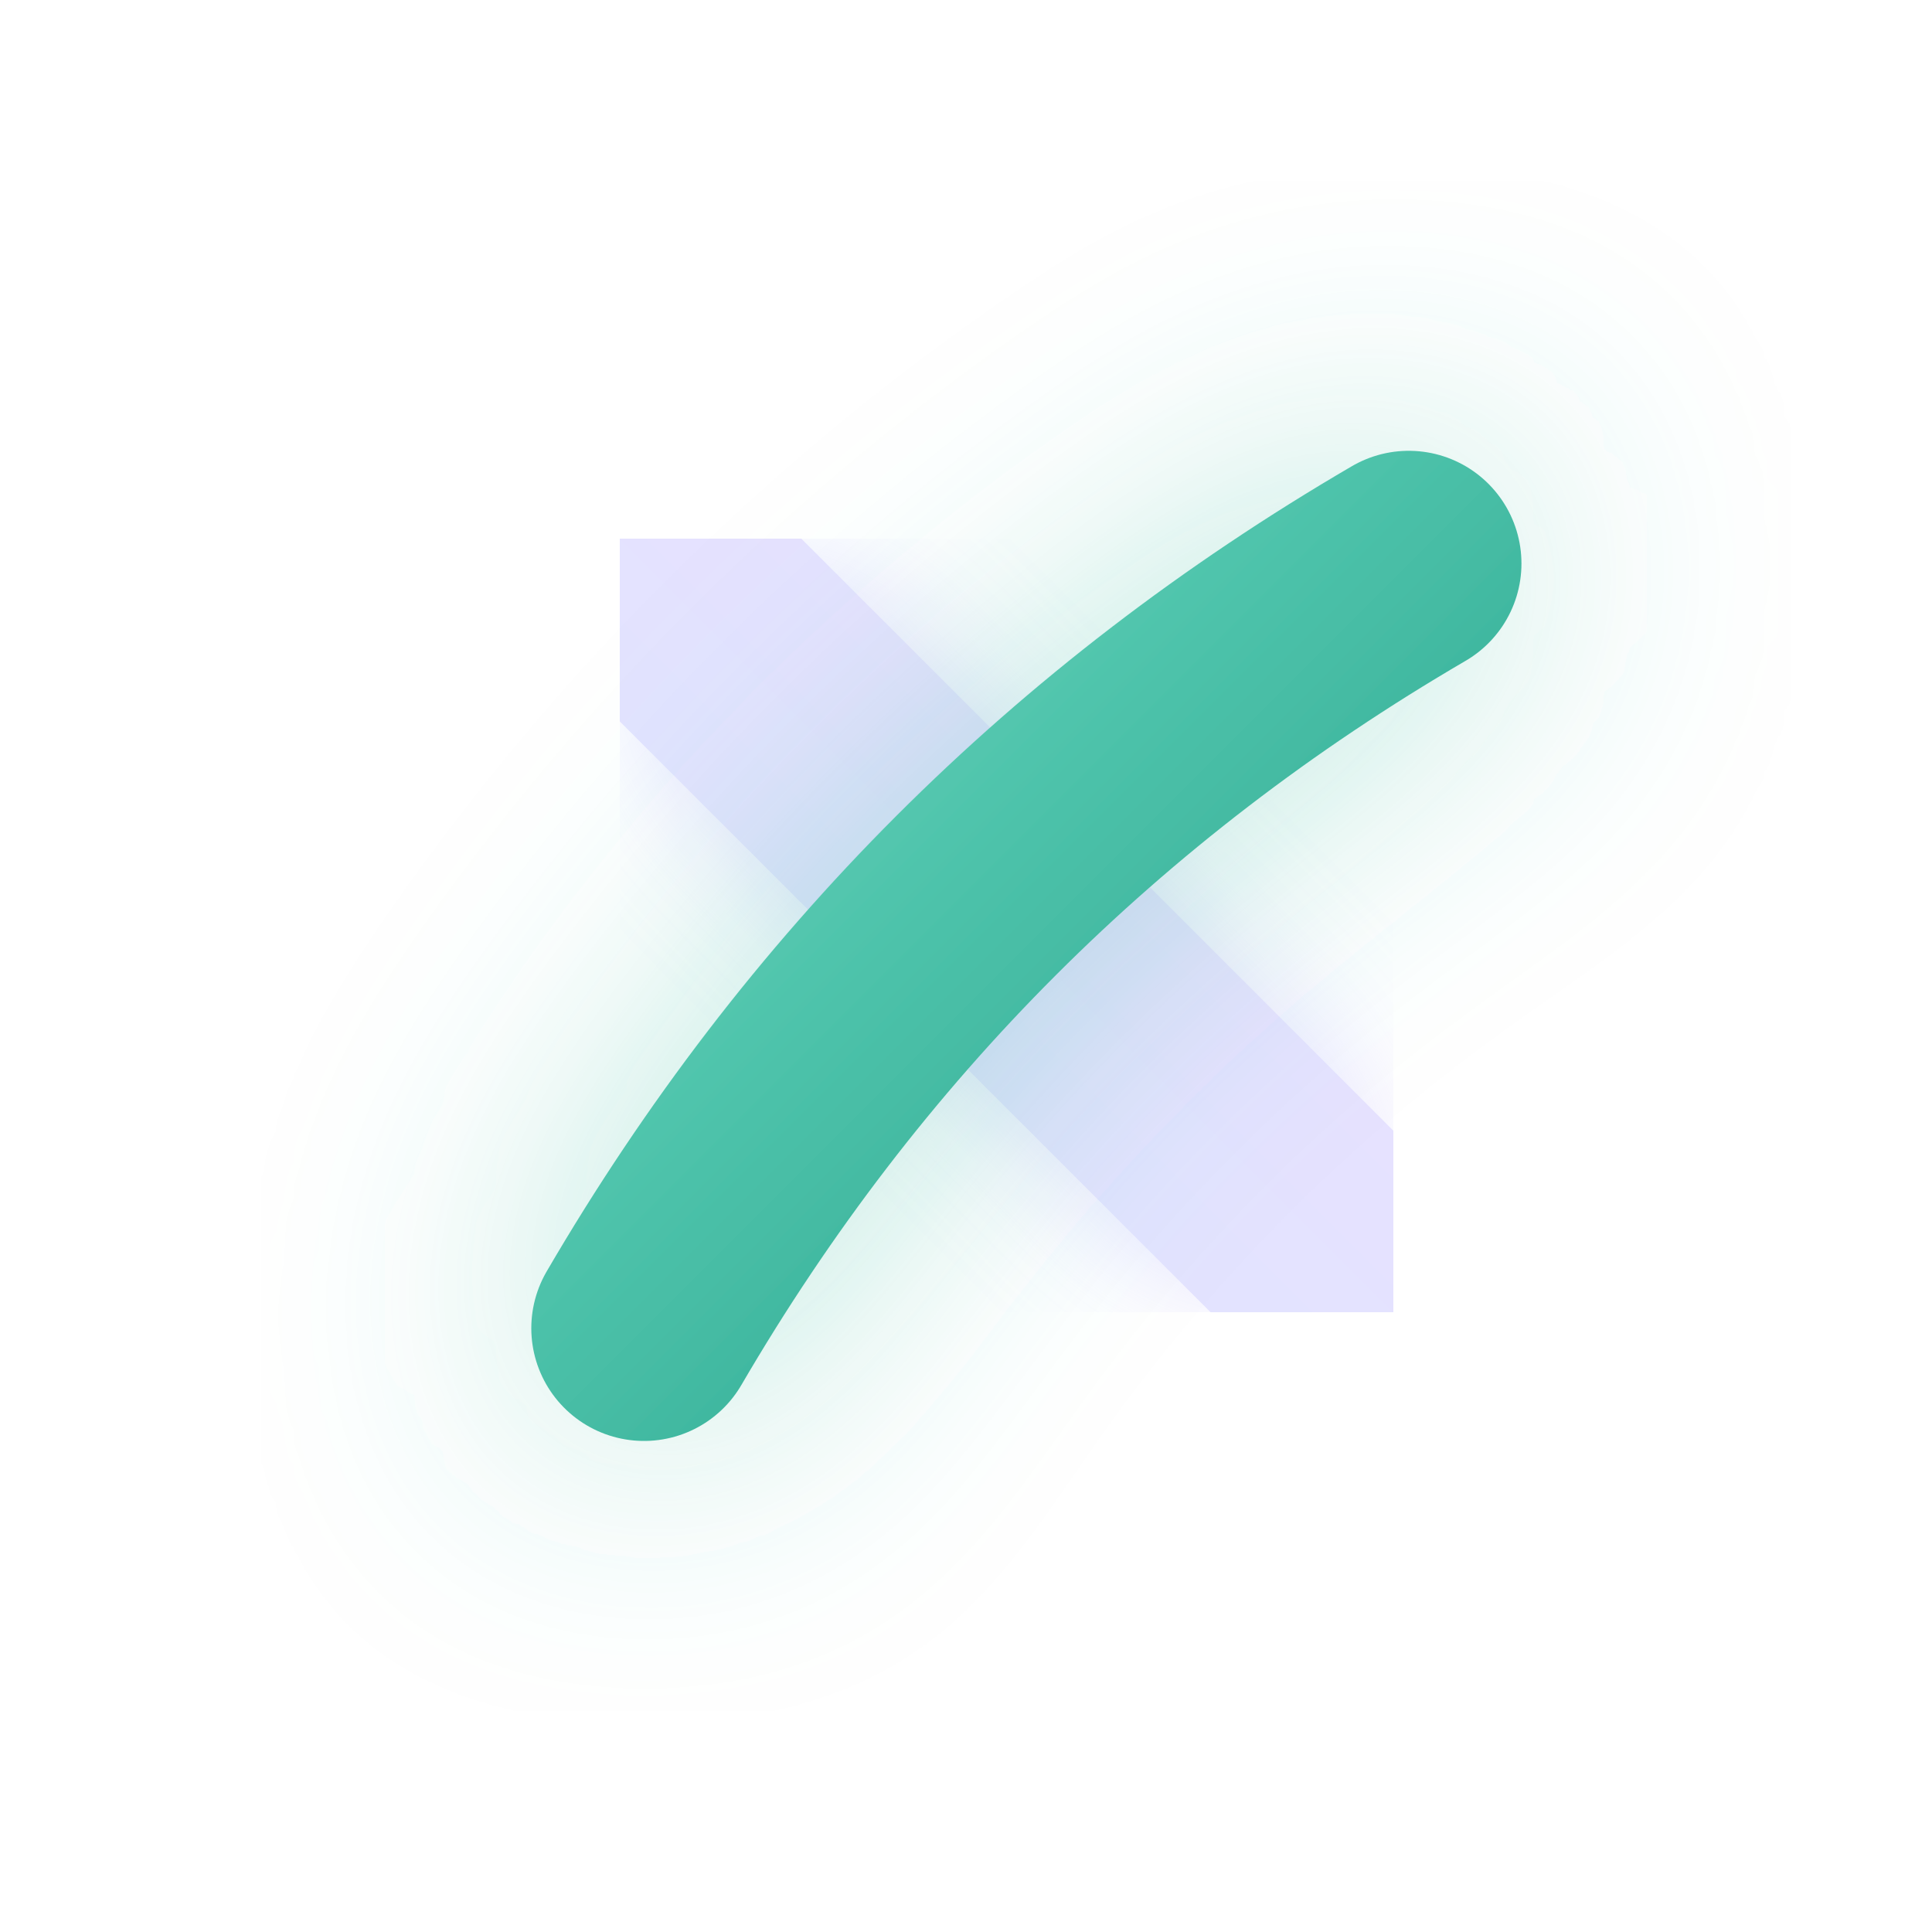
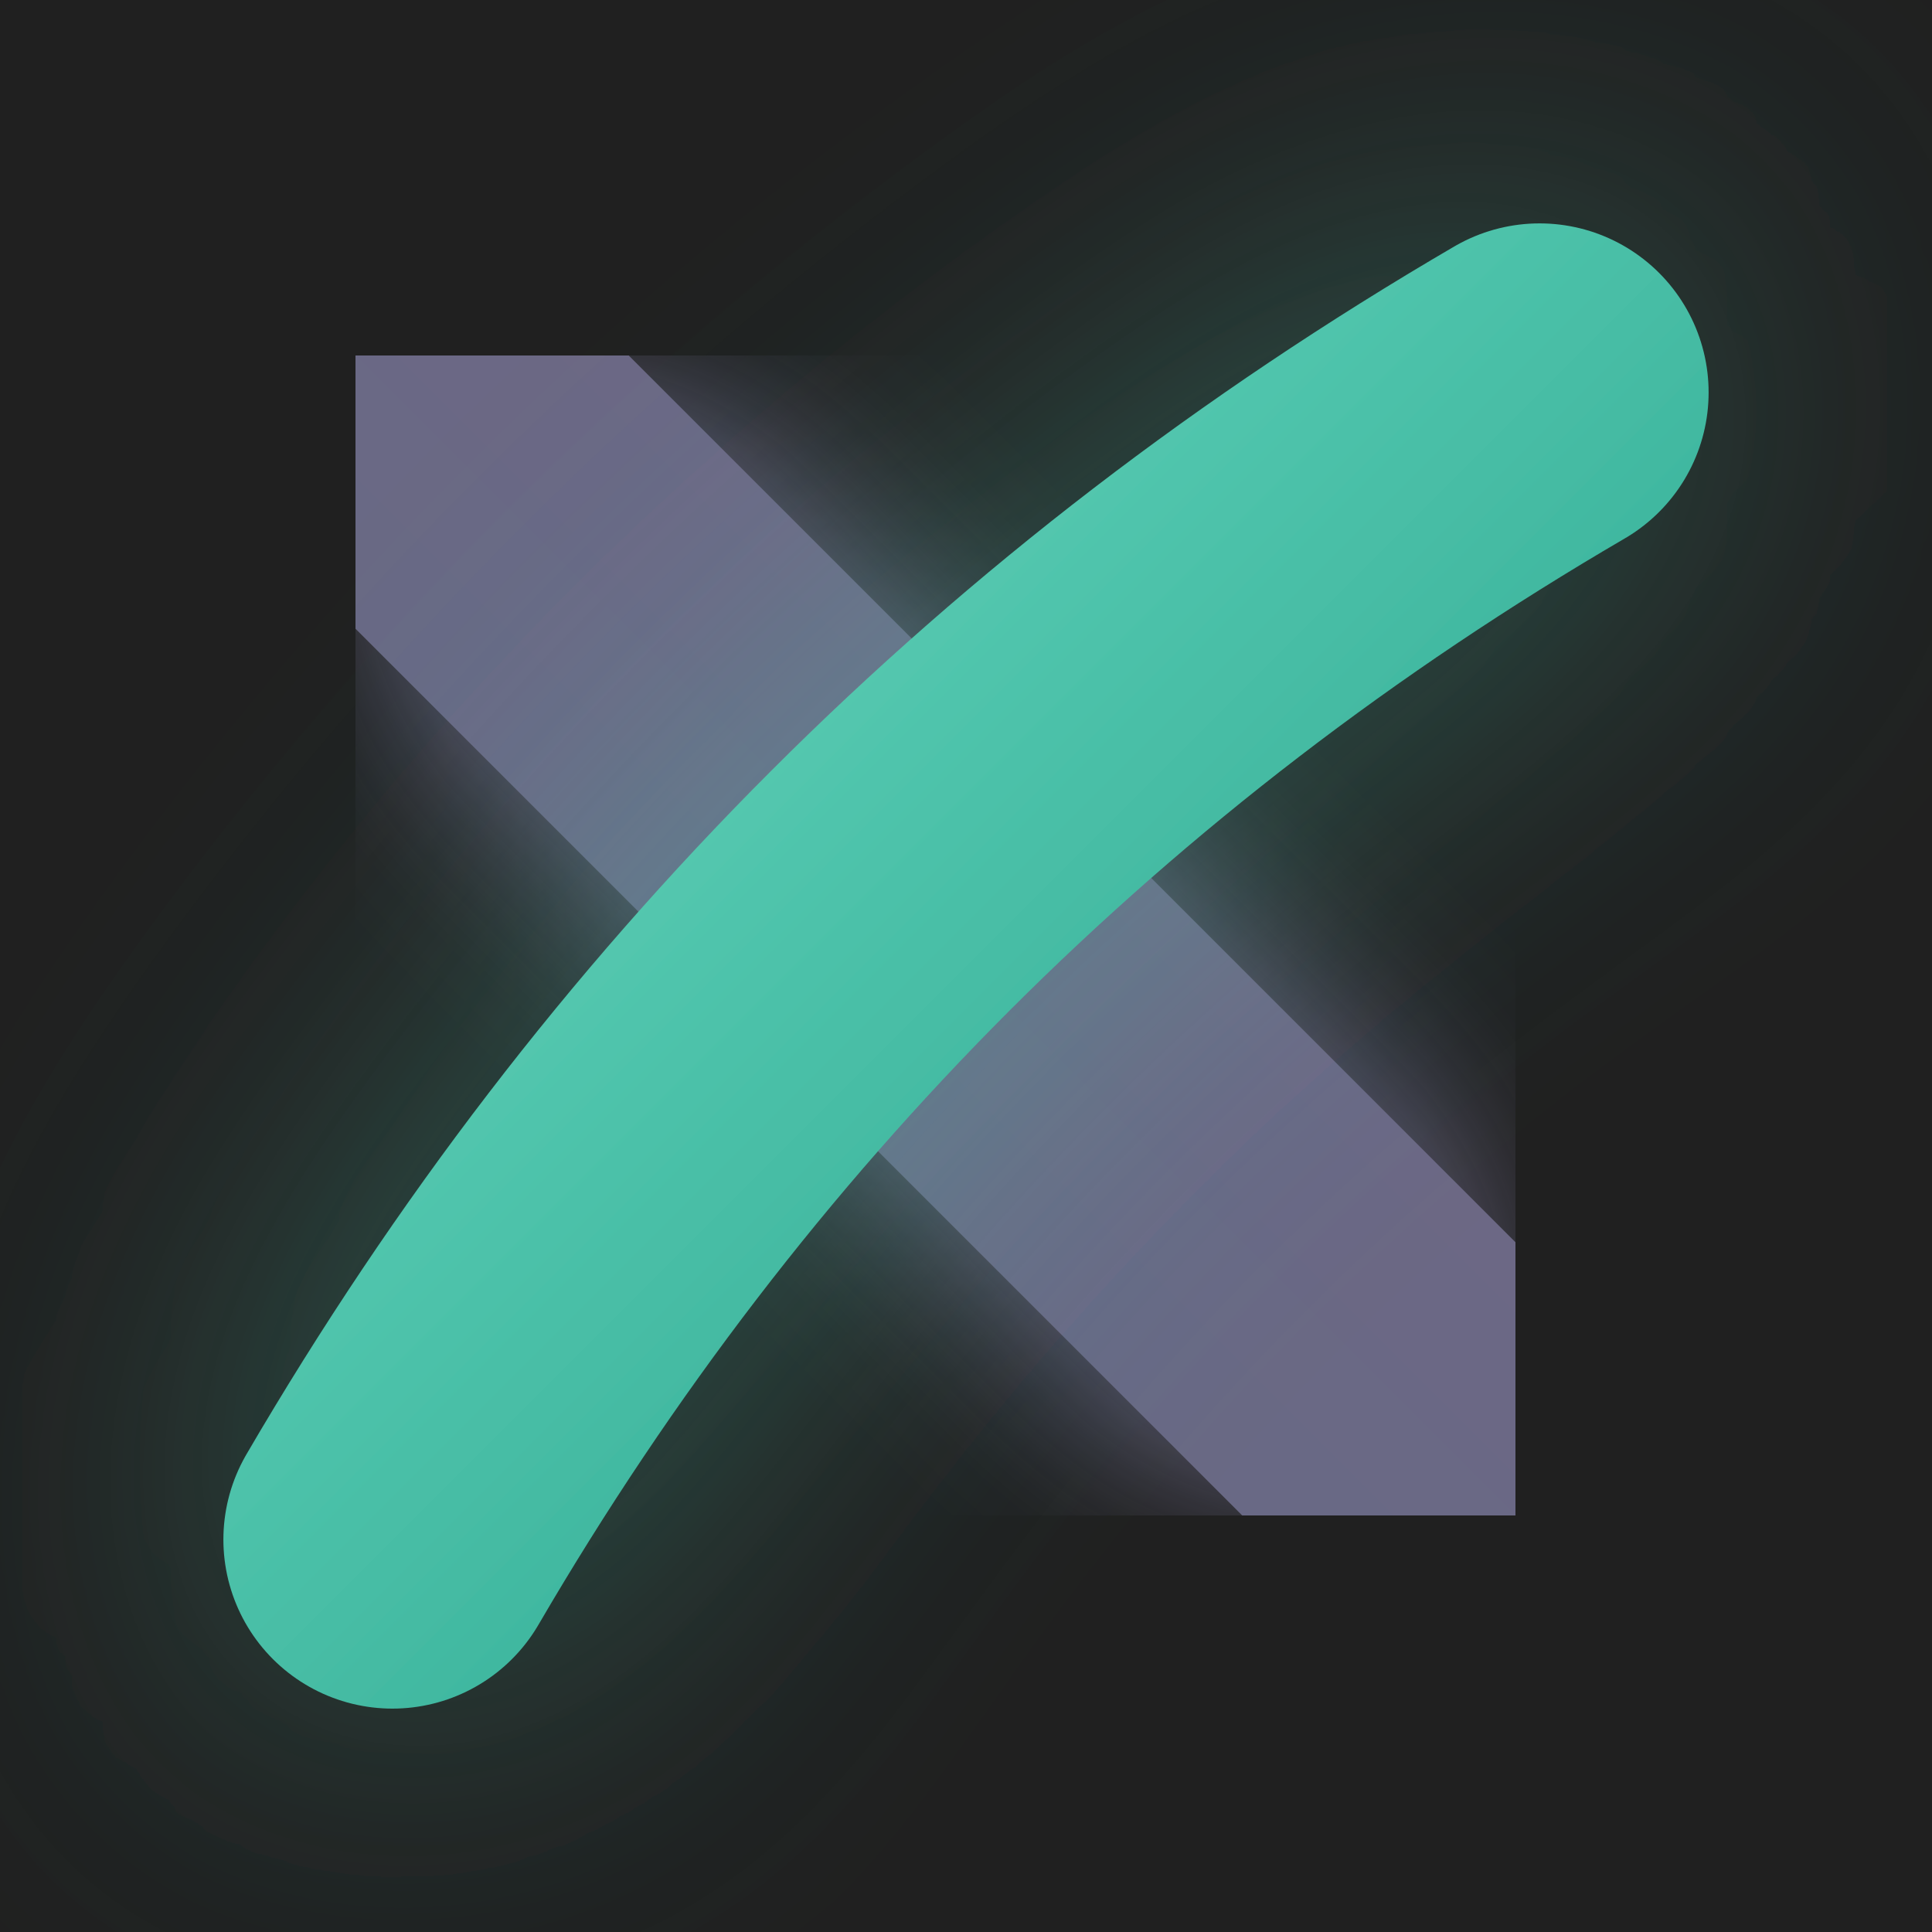
- <svg xmlns="http://www.w3.org/2000/svg" viewBox="40 40 240 240">
+ <svg xmlns="http://www.w3.org/2000/svg" viewBox="80 80 160 160">
  <defs>
    <linearGradient id="kineticWing" x1="0%" y1="0%" x2="100%" y2="100%">
      <stop offset="0%" stop-color="#69d9c0" />
      <stop offset="100%" stop-color="#26a28b" />
    </linearGradient>
    <linearGradient id="tunnelStructure" x1="0%" y1="100%" x2="100%" y2="0%">
      <stop offset="0%" stop-color="#b8c3ff" />
      <stop offset="100%" stop-color="#d0bcff" />
    </linearGradient>
    <filter id="ambientGlow" x="-50%" y="-50%" width="200%" height="200%">
      <feGaussianBlur stdDeviation="18" result="blur" />
      <feComponentTransfer>
        <feFuncA type="linear" slope="0.4" />
      </feComponentTransfer>
      <feMerge>
        <feMergeNode />
        <feMergeNode in="SourceGraphic" />
      </feMerge>
    </filter>
    <filter id="glassmorphism">
      <feGaussianBlur stdDeviation="8" result="blur" />
      <feColorMatrix type="matrix" values="1 0 0 0 0  0 1 0 0 0  0 0 1 0 0  0 0 0 0.8 0" />
      <feBlend mode="normal" in="SourceGraphic" in2="blur" />
    </filter>
  </defs>
-   <g transform="translate(45, 45)">
+   <rect x="80" y="80" width="160" height="160" fill="#202020" />
+   <g transform="translate(37.5, 47.5)">
    <line x1="80" y1="70" x2="160" y2="150" stroke="url(#tunnelStructure)" stroke-width="32" stroke-linecap="round" opacity="0.45" filter="url(#glassmorphism)" />
    <path d="M 75 160 Q 110 100 170 65" fill="none" stroke="url(#kineticWing)" stroke-width="28" stroke-linecap="round" filter="url(#ambientGlow)" />
  </g>
</svg>
